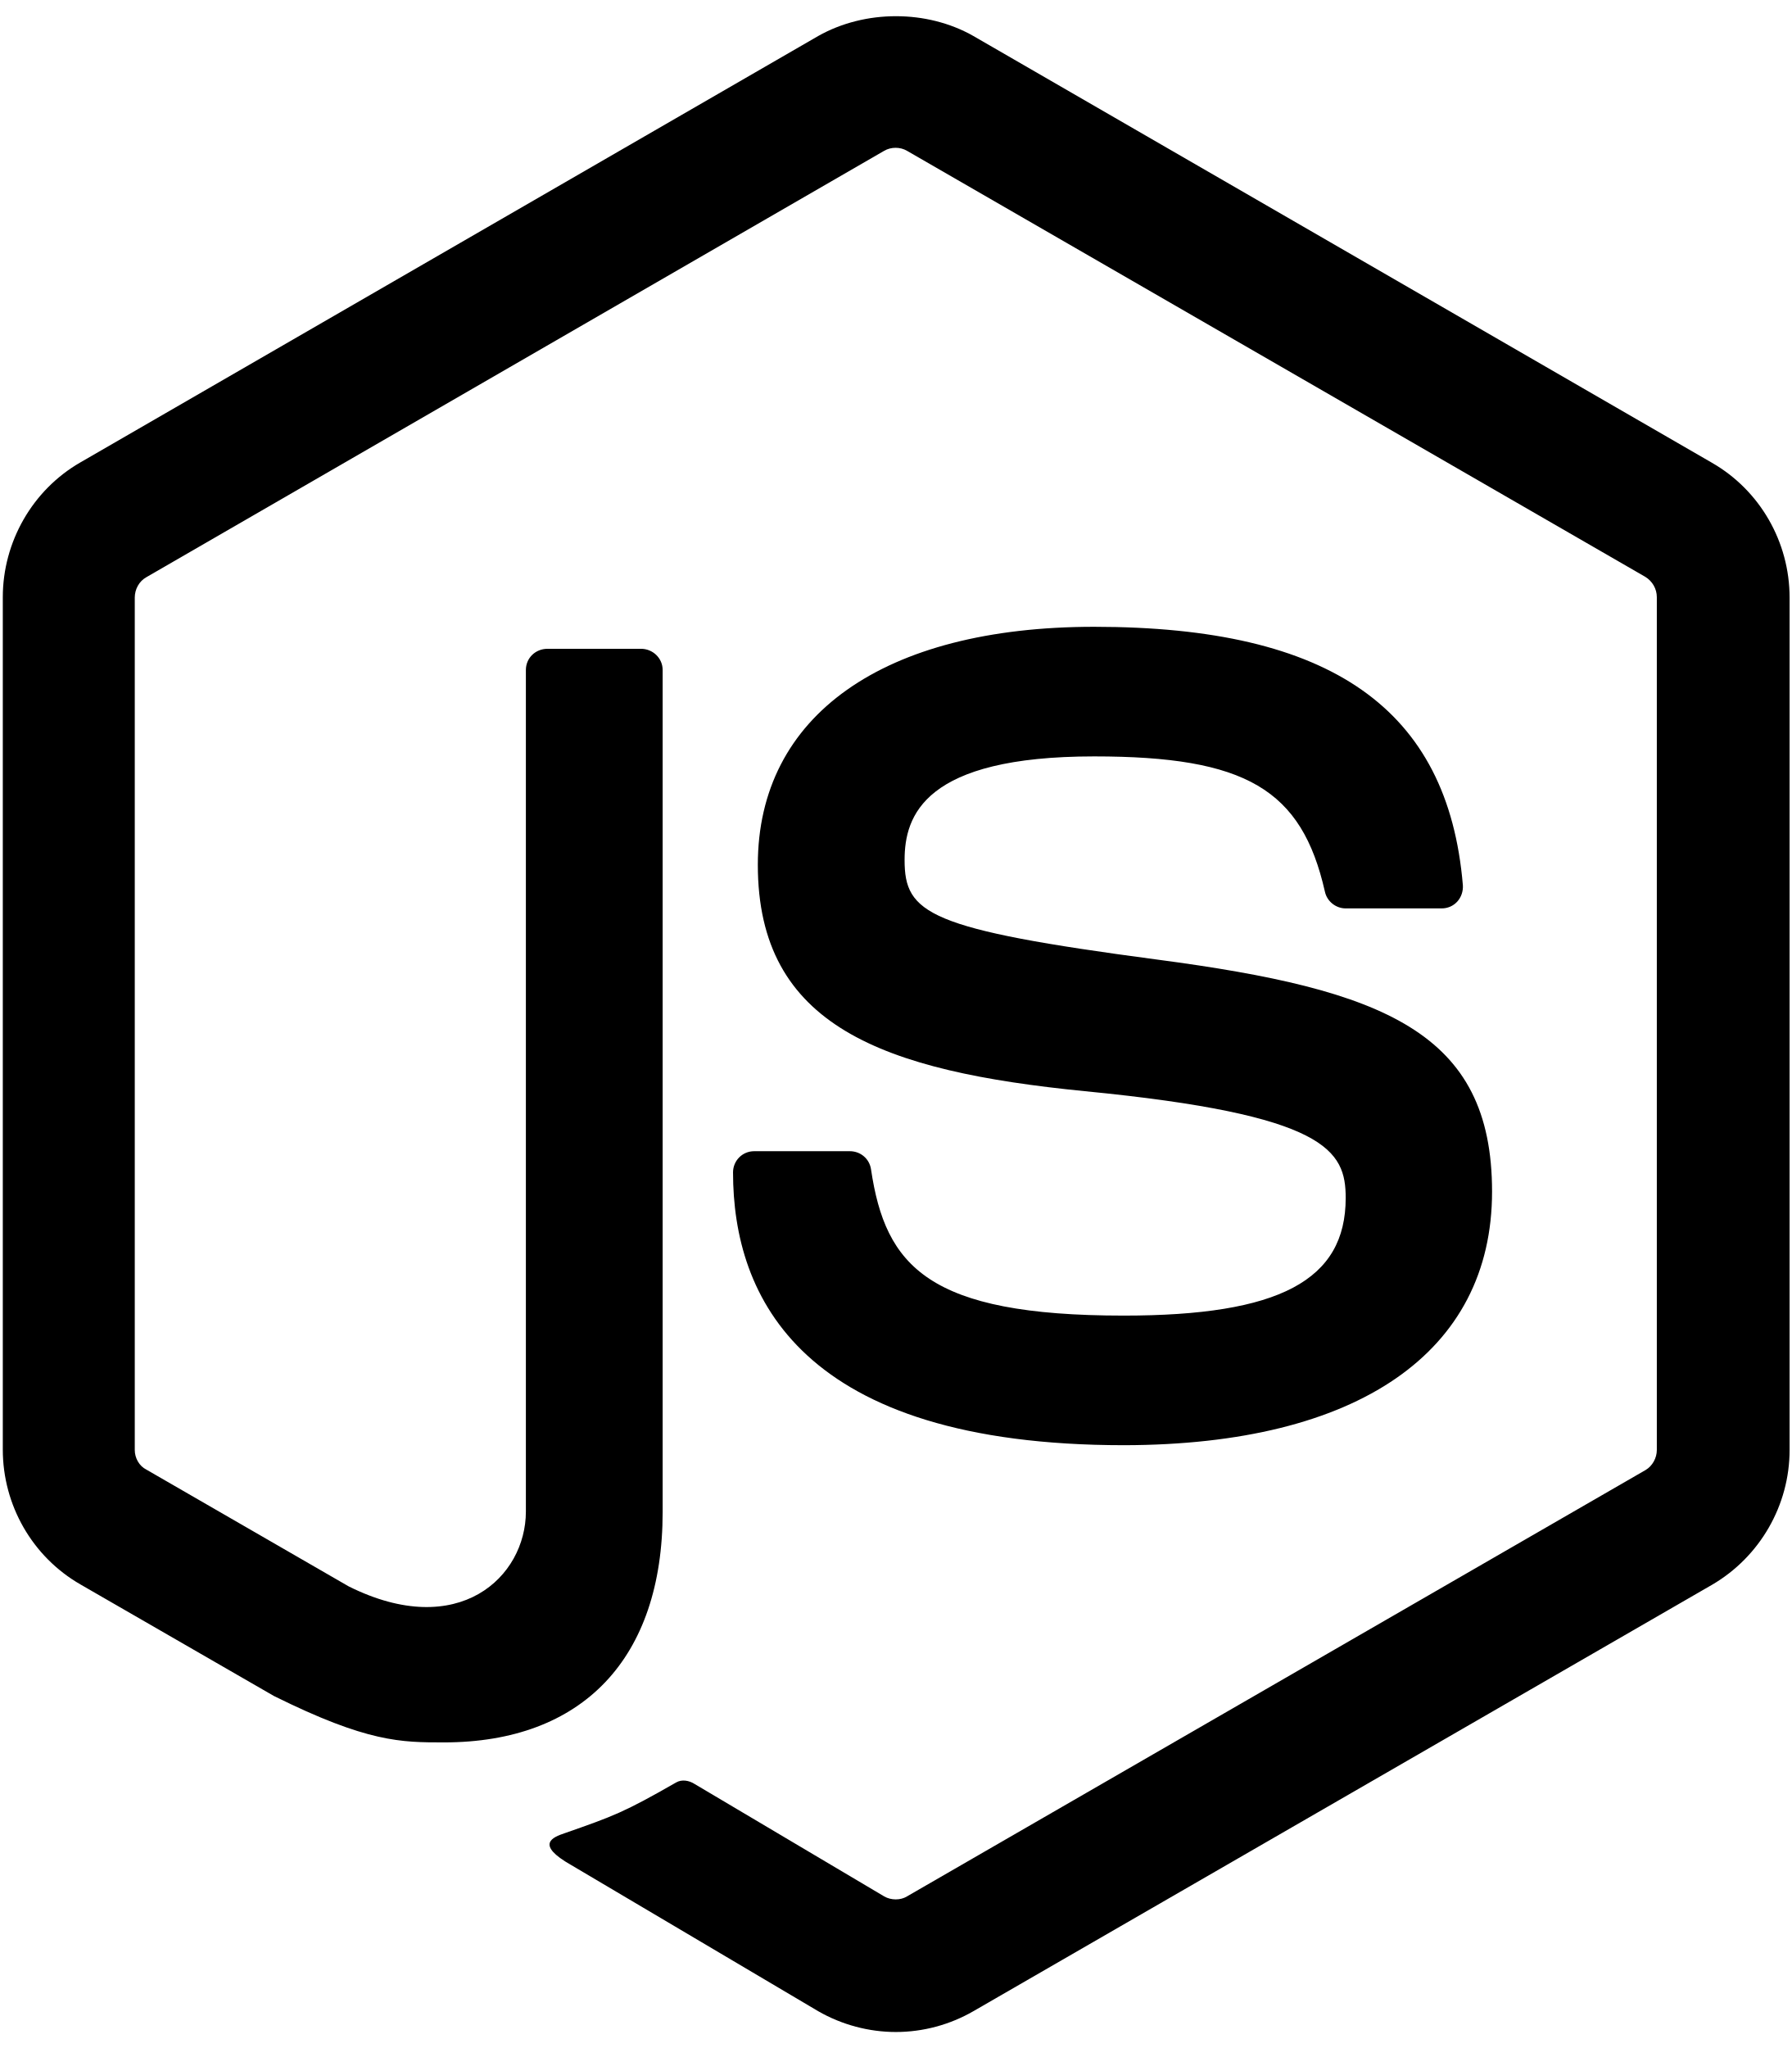
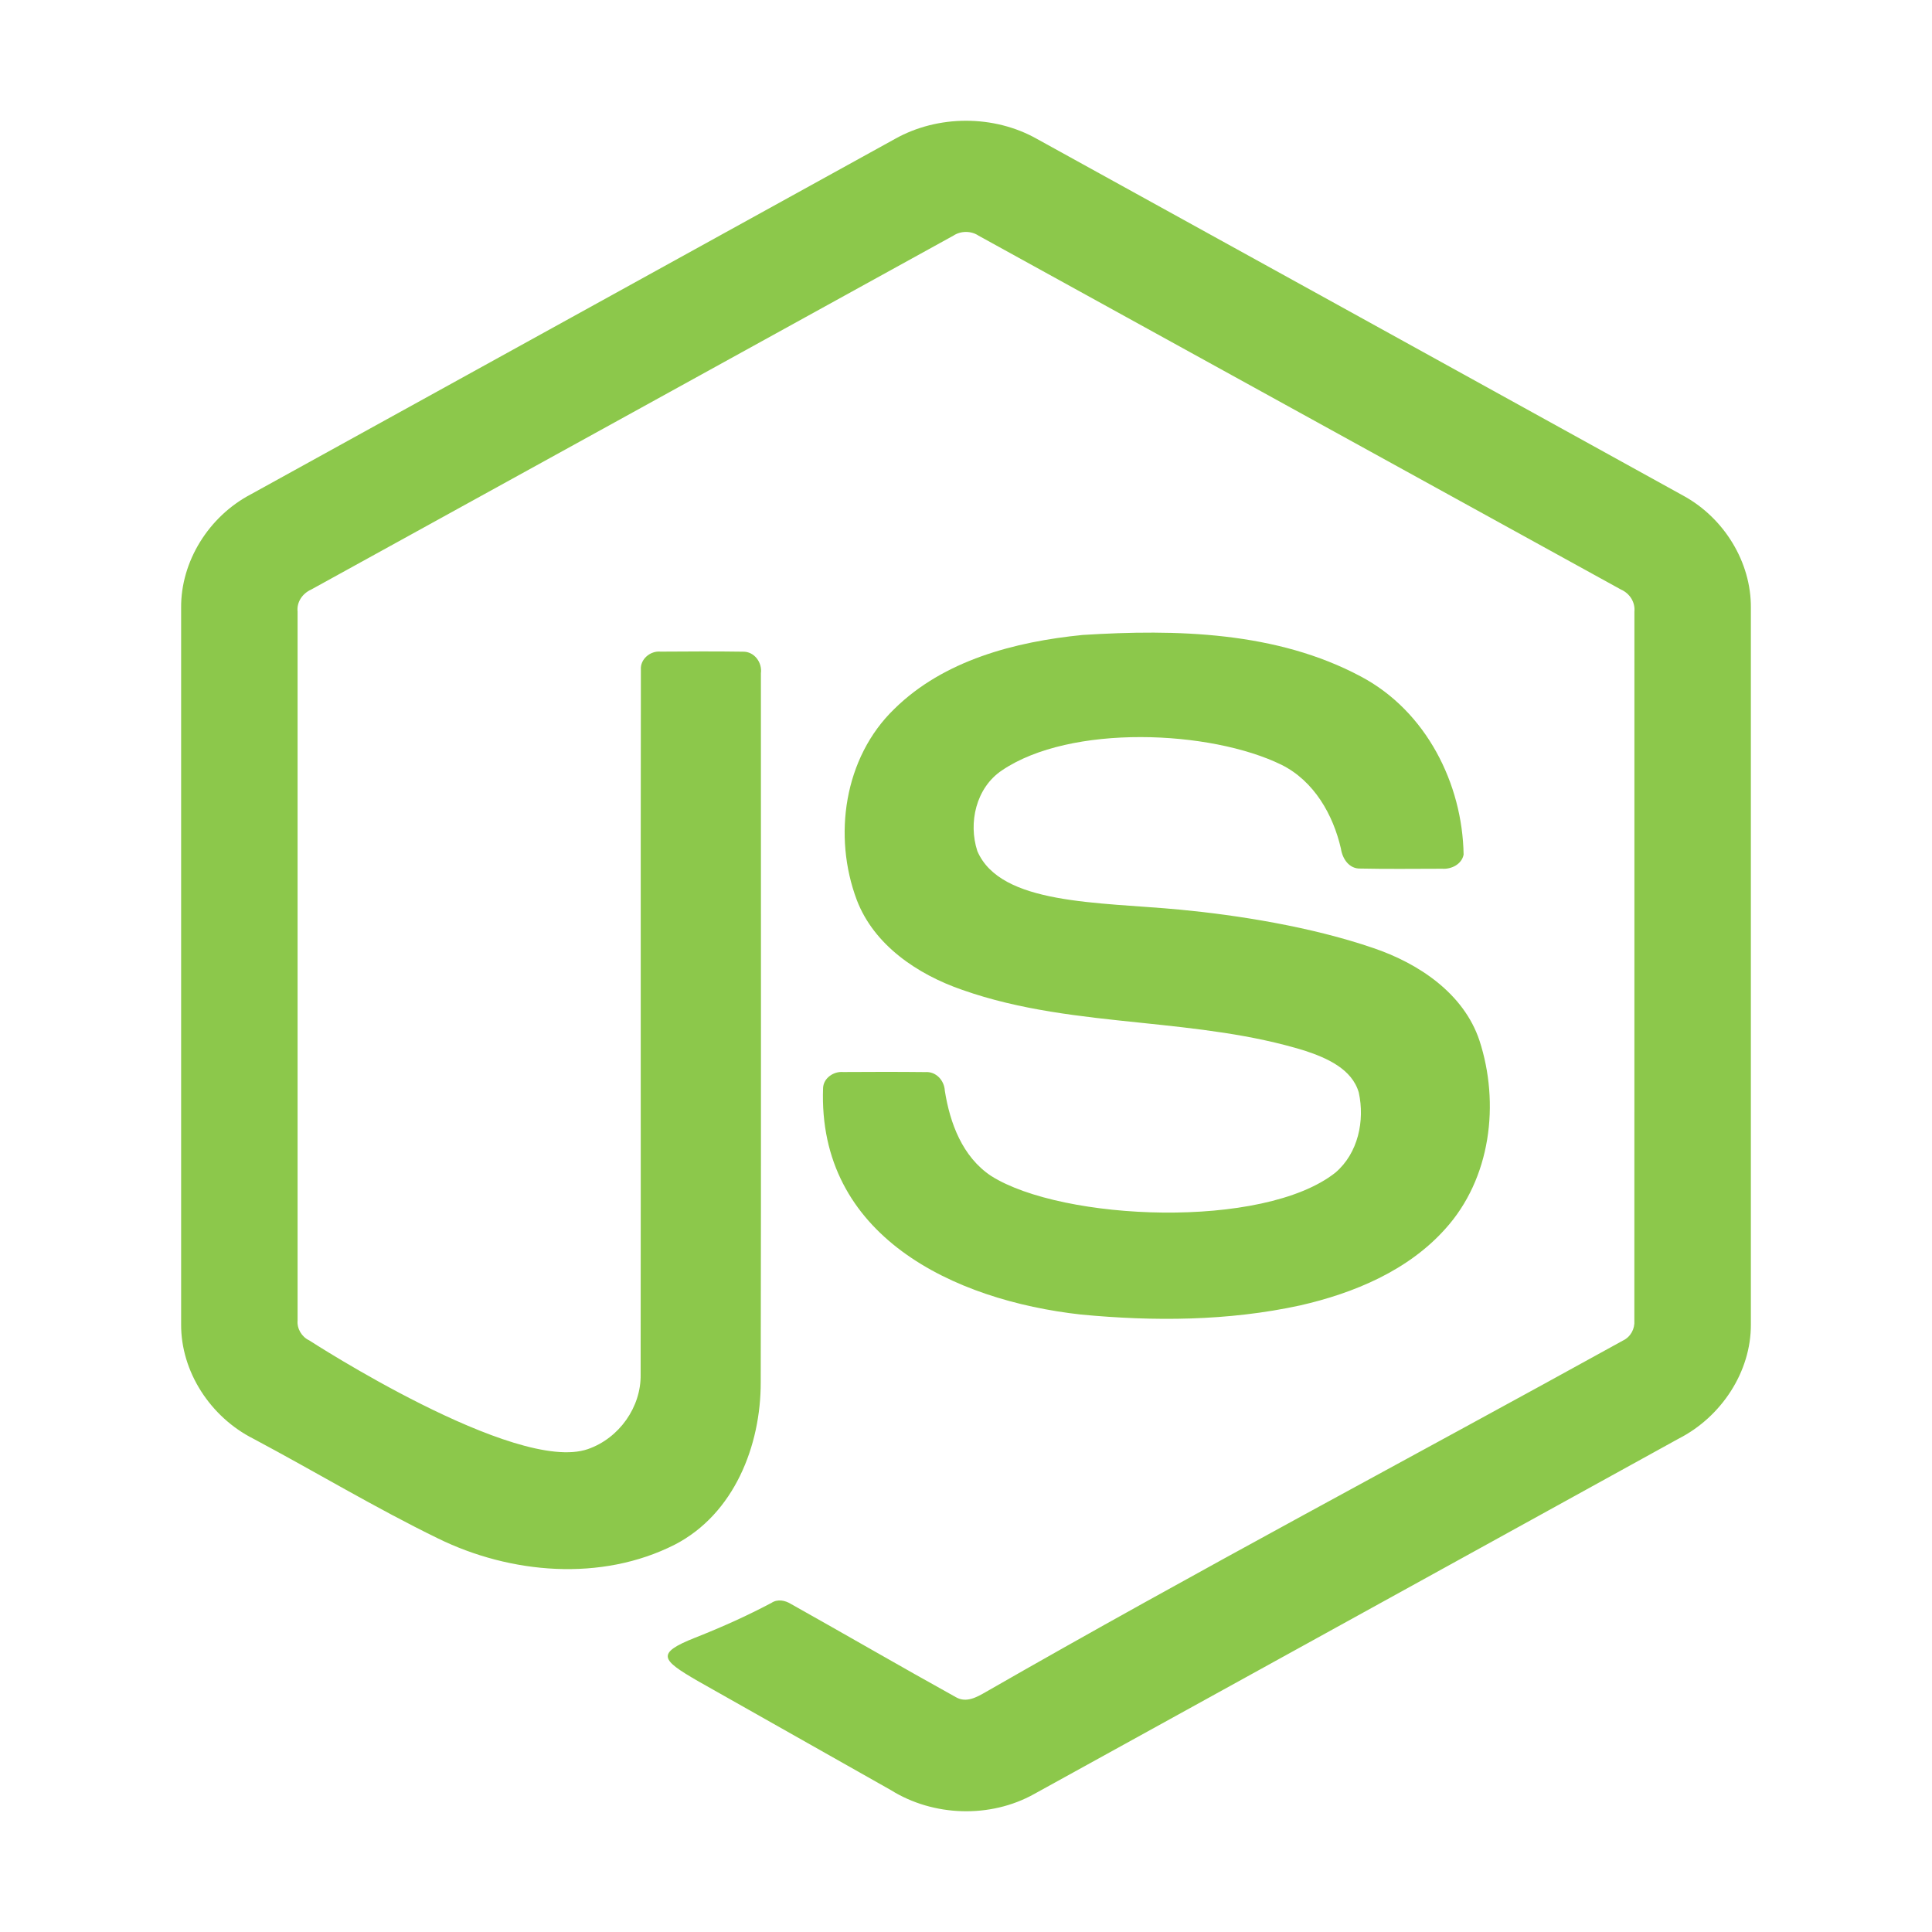
- <svg xmlns="http://www.w3.org/2000/svg" viewBox="0 0 448 512">
-   <path d="M224 508c-6.7 0-13.5-1.8-19.4-5.2l-61.7-36.5c-9.2-5.2-4.7-7-1.7-8 12.3-4.3 14.8-5.2 27.9-12.7 1.4-.8 3.2-.5 4.6.4l47.4 28.1c1.7 1 4.1 1 5.7 0l184.7-106.6c1.7-1 2.8-3 2.8-5V149.3c0-2.1-1.1-4-2.9-5.1L226.8 37.7c-1.7-1-4-1-5.7 0L36.6 144.3c-1.8 1-2.9 3-2.9 5.1v213.1c0 2 1.1 4 2.9 4.9l50.6 29.2c27.5 13.7 44.3-2.4 44.3-18.7V167.5c0-3 2.4-5.3 5.4-5.3h23.4c2.9 0 5.4 2.3 5.4 5.3V378c0 36.6-20 57.6-54.7 57.6-10.7 0-19.1 0-42.5-11.6l-48.4-27.9C8.1 389.2.7 376.3.7 362.4V149.3c0-13.8 7.4-26.8 19.4-33.7L204.6 9c11.7-6.6 27.2-6.6 38.8 0l184.7 106.7c12 6.9 19.4 19.8 19.4 33.7v213.1c0 13.8-7.4 26.7-19.4 33.7L243.4 502.8c-5.9 3.4-12.6 5.2-19.4 5.2zm149.1-210.1c0-39.9-27-50.5-83.7-58-57.4-7.6-63.2-11.5-63.2-24.9 0-11.1 4.9-25.9 47.4-25.9 37.9 0 51.9 8.2 57.7 33.8.5 2.4 2.7 4.2 5.2 4.2h24c1.5 0 2.9-.6 3.9-1.7s1.5-2.6 1.4-4.1c-3.7-44.1-33-64.6-92.2-64.6-52.7 0-84.1 22.2-84.1 59.5 0 40.4 31.3 51.6 81.8 56.6 60.5 5.9 65.2 14.8 65.2 26.7 0 20.6-16.6 29.4-55.5 29.4-48.9 0-59.6-12.3-63.2-36.6-.4-2.6-2.6-4.5-5.3-4.5h-23.9c-3 0-5.3 2.4-5.3 5.3 0 31.1 16.9 68.2 97.8 68.2 58.4-.1 92-23.2 92-63.4z" />
+ <svg xmlns="http://www.w3.org/2000/svg" width="800px" height="800px" viewBox="0 0 32 32" fill="none">
+   <path d="M17.172 2.299C16.463 1.9 15.537 1.901 14.827 2.299C11.269 4.262 7.711 6.226 4.152 8.189C3.46 8.553 2.993 9.297 3 10.069V21.933C2.995 22.72 3.486 23.471 4.197 23.83C5.219 24.374 6.212 24.973 7.252 25.48C8.455 26.071 9.958 26.201 11.175 25.585C12.163 25.075 12.602 23.939 12.6 22.896C12.608 18.981 12.602 15.065 12.603 11.15C12.627 10.976 12.496 10.79 12.306 10.794C11.852 10.787 11.396 10.79 10.942 10.793C10.77 10.776 10.602 10.919 10.615 11.092C10.609 14.982 10.616 18.873 10.611 22.764C10.621 23.302 10.258 23.82 9.739 24.001C8.541 24.421 5.122 22.201 5.122 22.201C4.997 22.143 4.917 22.007 4.929 21.872C4.929 17.958 4.93 14.043 4.929 10.13C4.912 9.972 5.009 9.83 5.154 9.765C8.7 7.813 12.245 5.857 15.791 3.903C15.914 3.821 16.086 3.821 16.209 3.904C19.755 5.857 23.3 7.812 26.847 9.764C26.993 9.828 27.086 9.973 27.071 10.13C27.07 14.043 27.072 17.958 27.07 21.871C27.08 22.01 27.009 22.144 26.879 22.205C23.366 24.146 19.813 26.025 16.331 28.023C16.18 28.11 16.008 28.209 15.837 28.113C14.922 27.606 14.017 27.08 13.105 26.569C13.006 26.507 12.879 26.48 12.776 26.55C12.367 26.765 11.982 26.94 11.512 27.126C10.852 27.387 10.958 27.494 11.553 27.84C12.62 28.444 13.689 29.046 14.756 29.65C15.459 30.089 16.402 30.12 17.128 29.715C20.686 27.754 24.244 25.79 27.803 23.829C28.511 23.468 29.005 22.72 29 21.933V10.069C29.007 9.313 28.558 8.582 27.886 8.213C24.316 6.239 20.744 4.271 17.172 2.299Z" fill="#8CC84B" />
+   <path d="M22.542 11.206C21.145 10.459 19.484 10.419 17.931 10.517C16.81 10.628 15.631 10.937 14.814 11.741C13.976 12.549 13.794 13.854 14.192 14.909C14.477 15.654 15.195 16.139 15.937 16.395C16.893 16.733 17.898 16.837 18.903 16.941C19.819 17.037 20.736 17.132 21.616 17.404C21.976 17.523 22.395 17.706 22.506 18.097C22.607 18.561 22.496 19.1 22.119 19.422C20.924 20.368 17.598 20.223 16.417 19.478C15.939 19.161 15.733 18.599 15.649 18.064C15.64 17.897 15.506 17.744 15.325 17.757C14.871 17.752 14.418 17.753 13.964 17.756C13.806 17.743 13.642 17.856 13.633 18.017C13.54 20.469 15.791 21.538 17.904 21.773C19.111 21.888 20.344 21.881 21.533 21.622C22.426 21.419 23.322 21.044 23.937 20.356C24.695 19.52 24.844 18.275 24.504 17.233C24.244 16.456 23.501 15.957 22.742 15.701C21.709 15.347 20.484 15.156 19.549 15.067C18.189 14.938 16.573 14.991 16.188 14.097C16.035 13.629 16.165 13.048 16.595 12.76C17.733 11.989 20.048 12.091 21.227 12.668C21.767 12.938 22.081 13.495 22.21 14.056C22.234 14.222 22.345 14.394 22.536 14.386C22.987 14.396 23.437 14.389 23.887 14.389C24.042 14.4 24.212 14.313 24.242 14.155C24.223 12.981 23.623 11.779 22.542 11.206Z" fill="#8CC84B" />
</svg>
